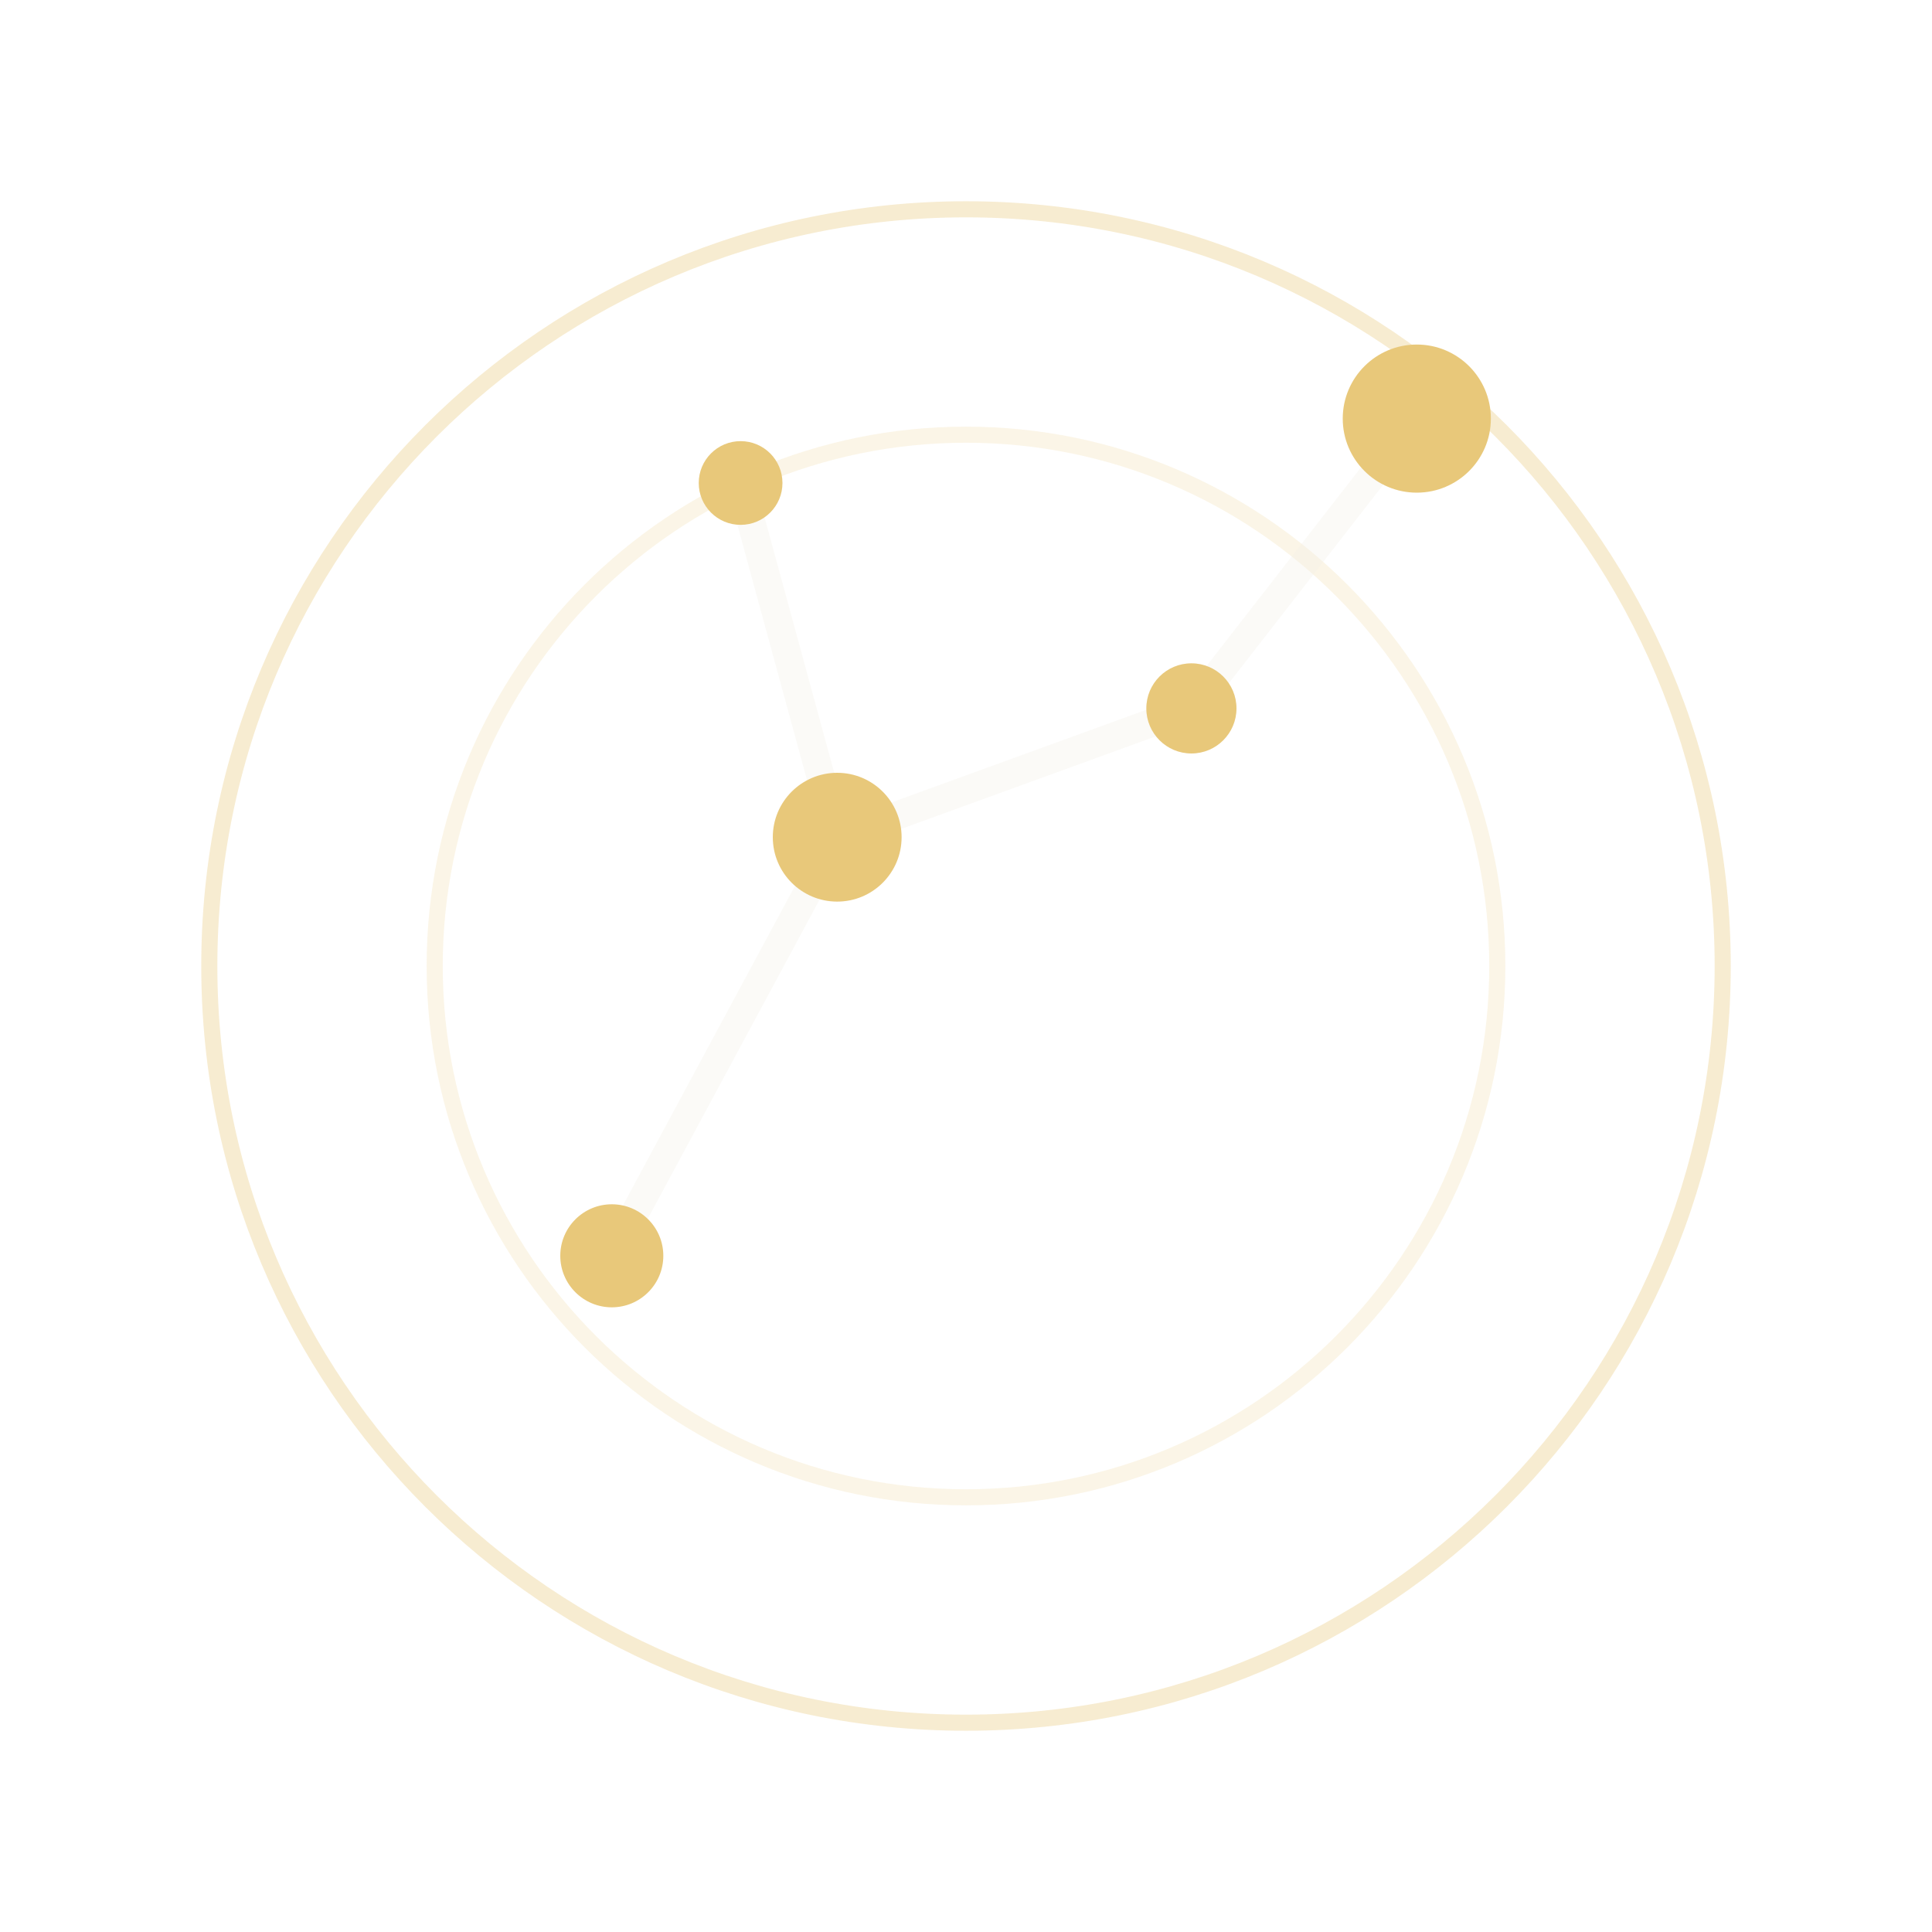
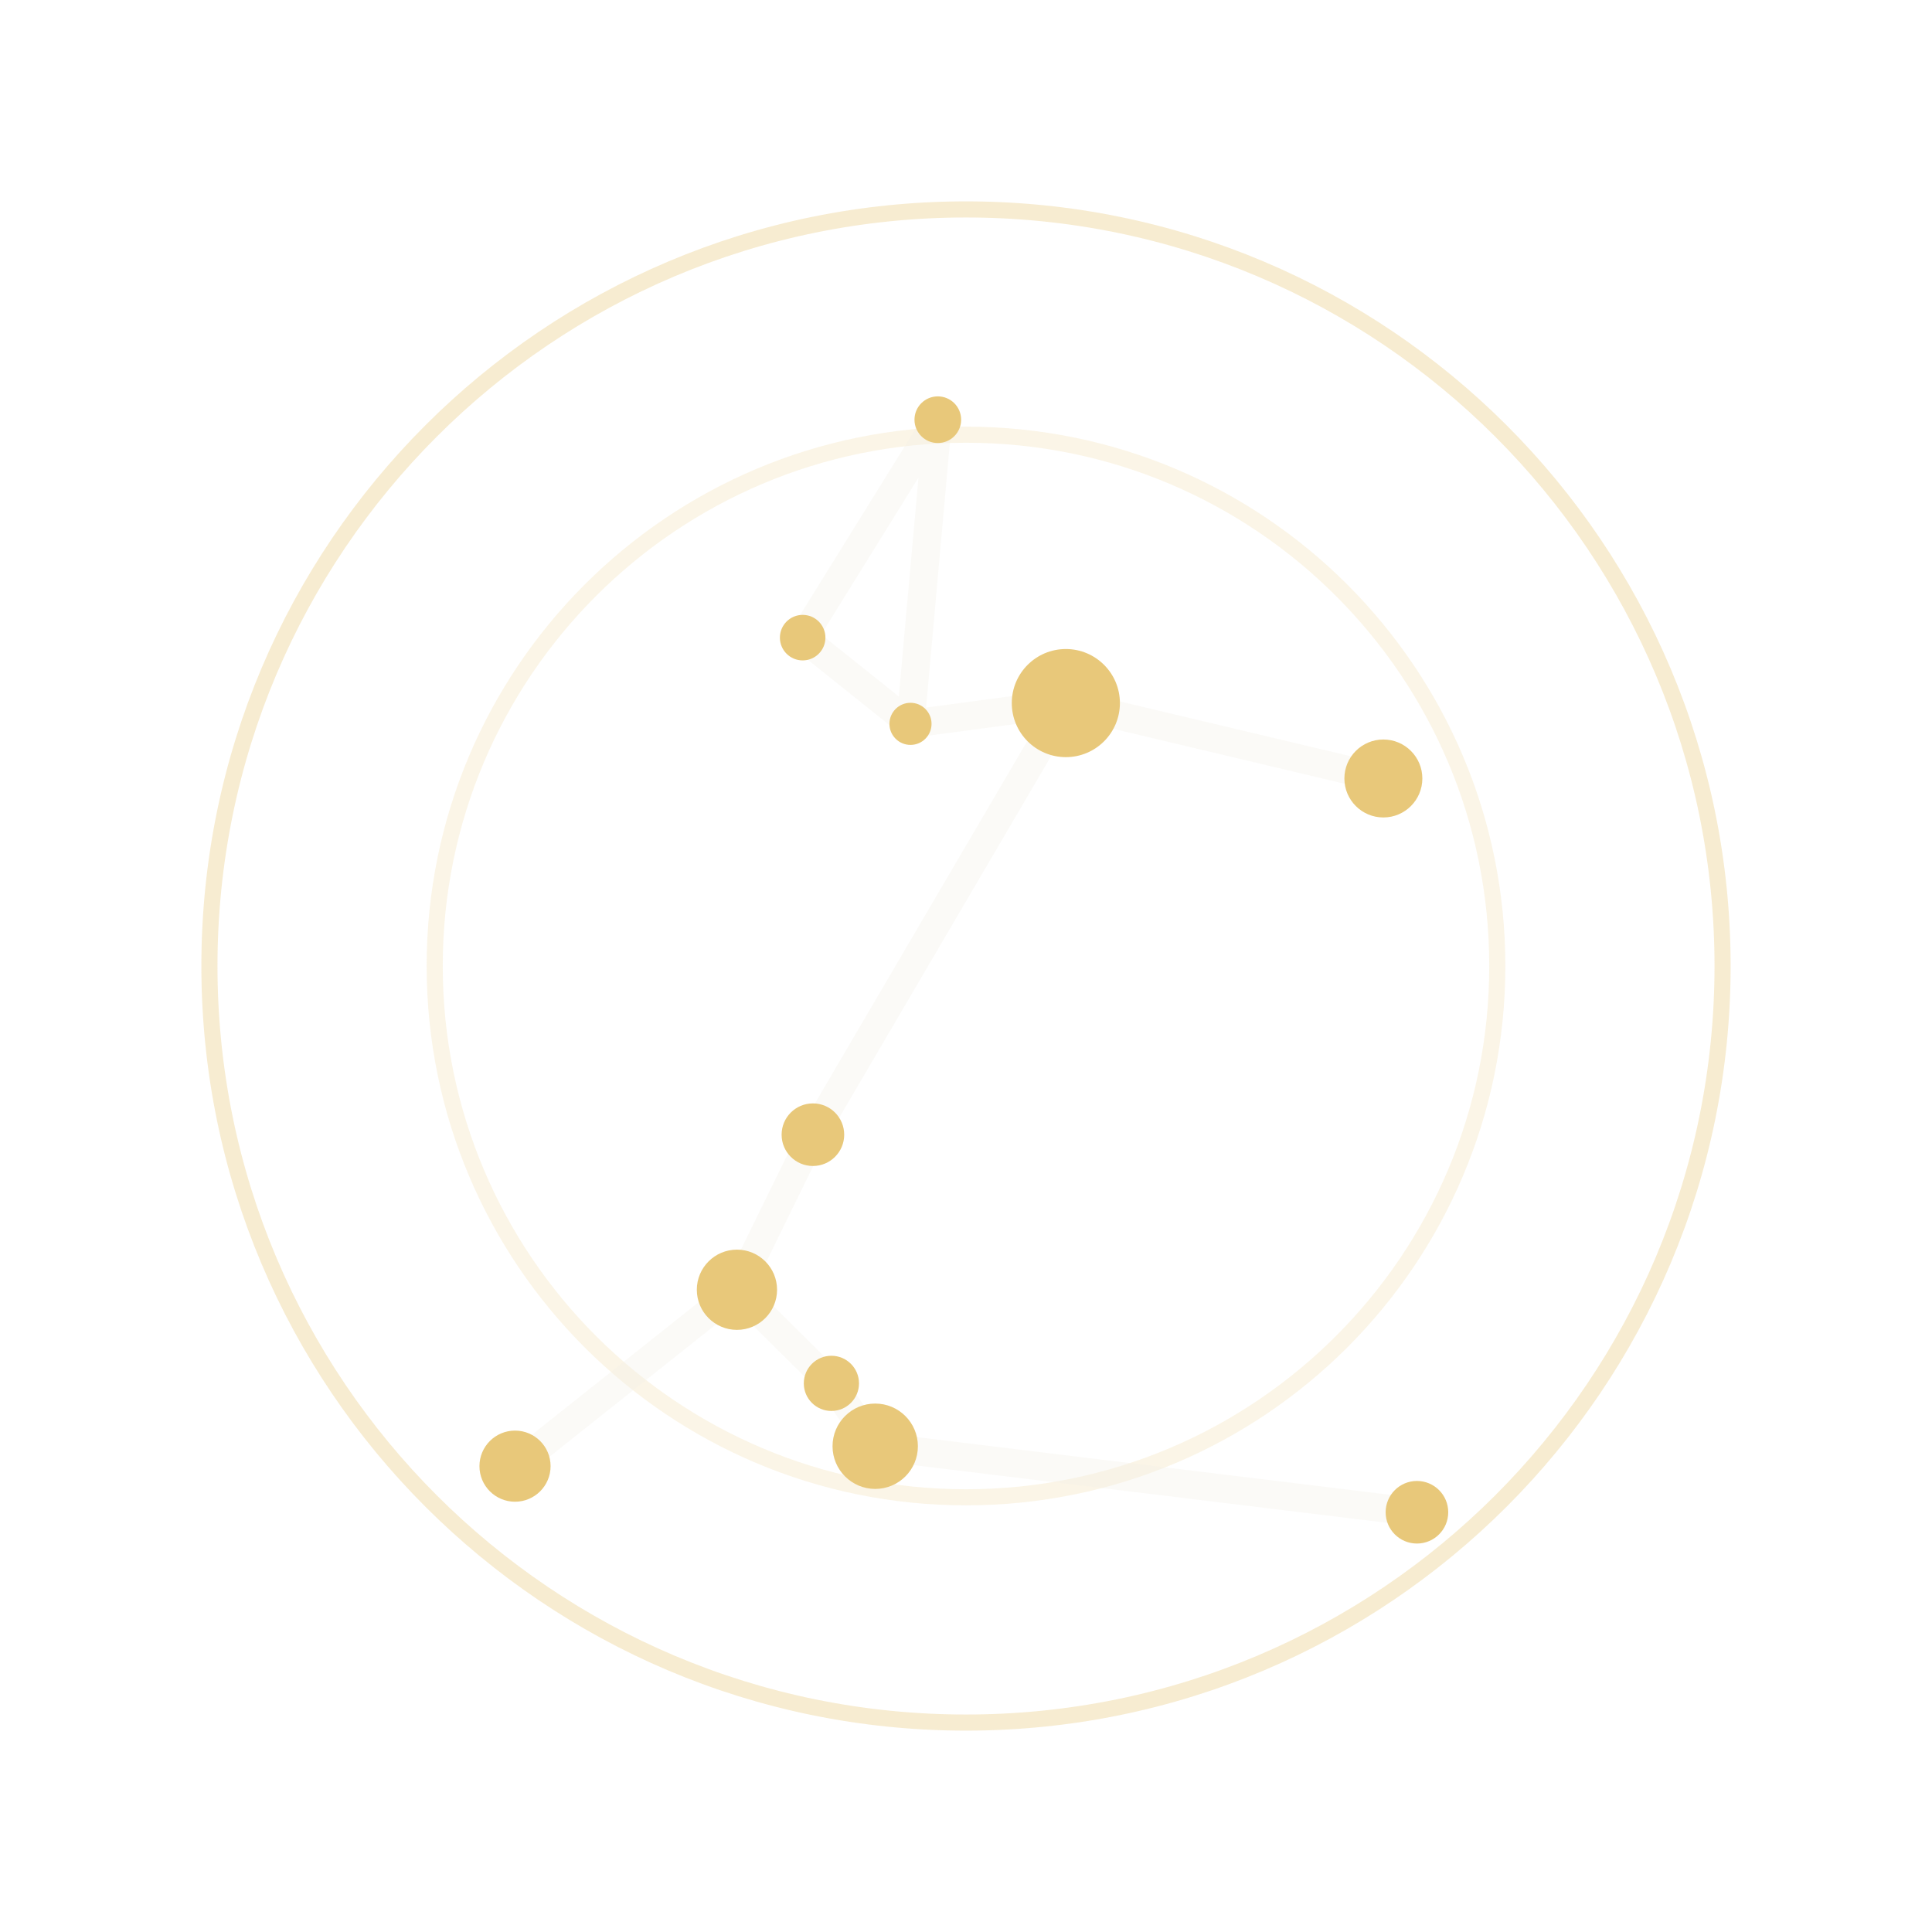
- <svg xmlns="http://www.w3.org/2000/svg" width="480" height="480" viewBox="0 0 120 120" fill="none">
-   <circle cx="60" cy="60" r="47" stroke="#E8C87A" stroke-width="1" opacity="0.35" />
-   <circle cx="60" cy="60" r="33" stroke="#E8C87A" stroke-width="1" opacity="0.18" />
-   <g stroke="#F2EFE6" stroke-width="1.75" opacity="0.32" stroke-linecap="round" stroke-linejoin="round">
-     <path d="M38 78 L52 52 L74 44 L88 26" />
-     <path d="M52 52 L46 30" />
-   </g>
-   <g fill="#E8C87A">
-     <circle cx="38" cy="78" r="3.2" />
-     <circle cx="52" cy="52" r="4" />
-     <circle cx="74" cy="44" r="2.8" />
-     <circle cx="46" cy="30" r="2.6" />
-     <circle cx="88" cy="26" r="4.6" />
+ <svg xmlns="http://www.w3.org/2000/svg" width="480" height="480" viewBox="0 0 512 512" fill="none">
+   <circle cx="256" cy="256" r="200.5" stroke="#E8C87A" stroke-width="4.267" opacity="0.35" />
+   <circle cx="256" cy="256" r="140.8" stroke="#E8C87A" stroke-width="4.267" opacity="0.18" />
+   <g transform="translate(62.97 62.97) scale(0.754)">
+     <g stroke="#F2EFE6" stroke-width="9.90" opacity="0.32" stroke-linecap="round" stroke-linejoin="round">
+       <path d="M402.7 190.1 L291.1 163.6 L202.2 315.3 L175.5 369.8 L208.7 402.7 L224.1 424.8 L414.5 448" />
+       <path d="M97.5 431.8 L175.5 369.8" />
+       <path d="M291.1 163.6 L236.5 170.9 L198.6 140.6 L246.1 64 L236.5 170.9" />
+     </g>
+     <g fill="#E8C87A">
+       <circle cx="402.7" cy="190.1" r="13.7" />
+       <circle cx="291.1" cy="163.6" r="19.0" />
+       <circle cx="202.2" cy="315.3" r="11.0" />
+       <circle cx="175.5" cy="369.8" r="14.1" />
+       <circle cx="208.7" cy="402.7" r="9.7" />
+       <circle cx="224.1" cy="424.8" r="15.0" />
+       <circle cx="414.5" cy="448" r="11.0" />
+       <circle cx="97.5" cy="431.8" r="12.5" />
+       <circle cx="236.5" cy="170.9" r="7.4" />
+       <circle cx="198.6" cy="140.6" r="8.0" />
+       <circle cx="246.1" cy="64" r="8.2" />
+     </g>
  </g>
</svg>
